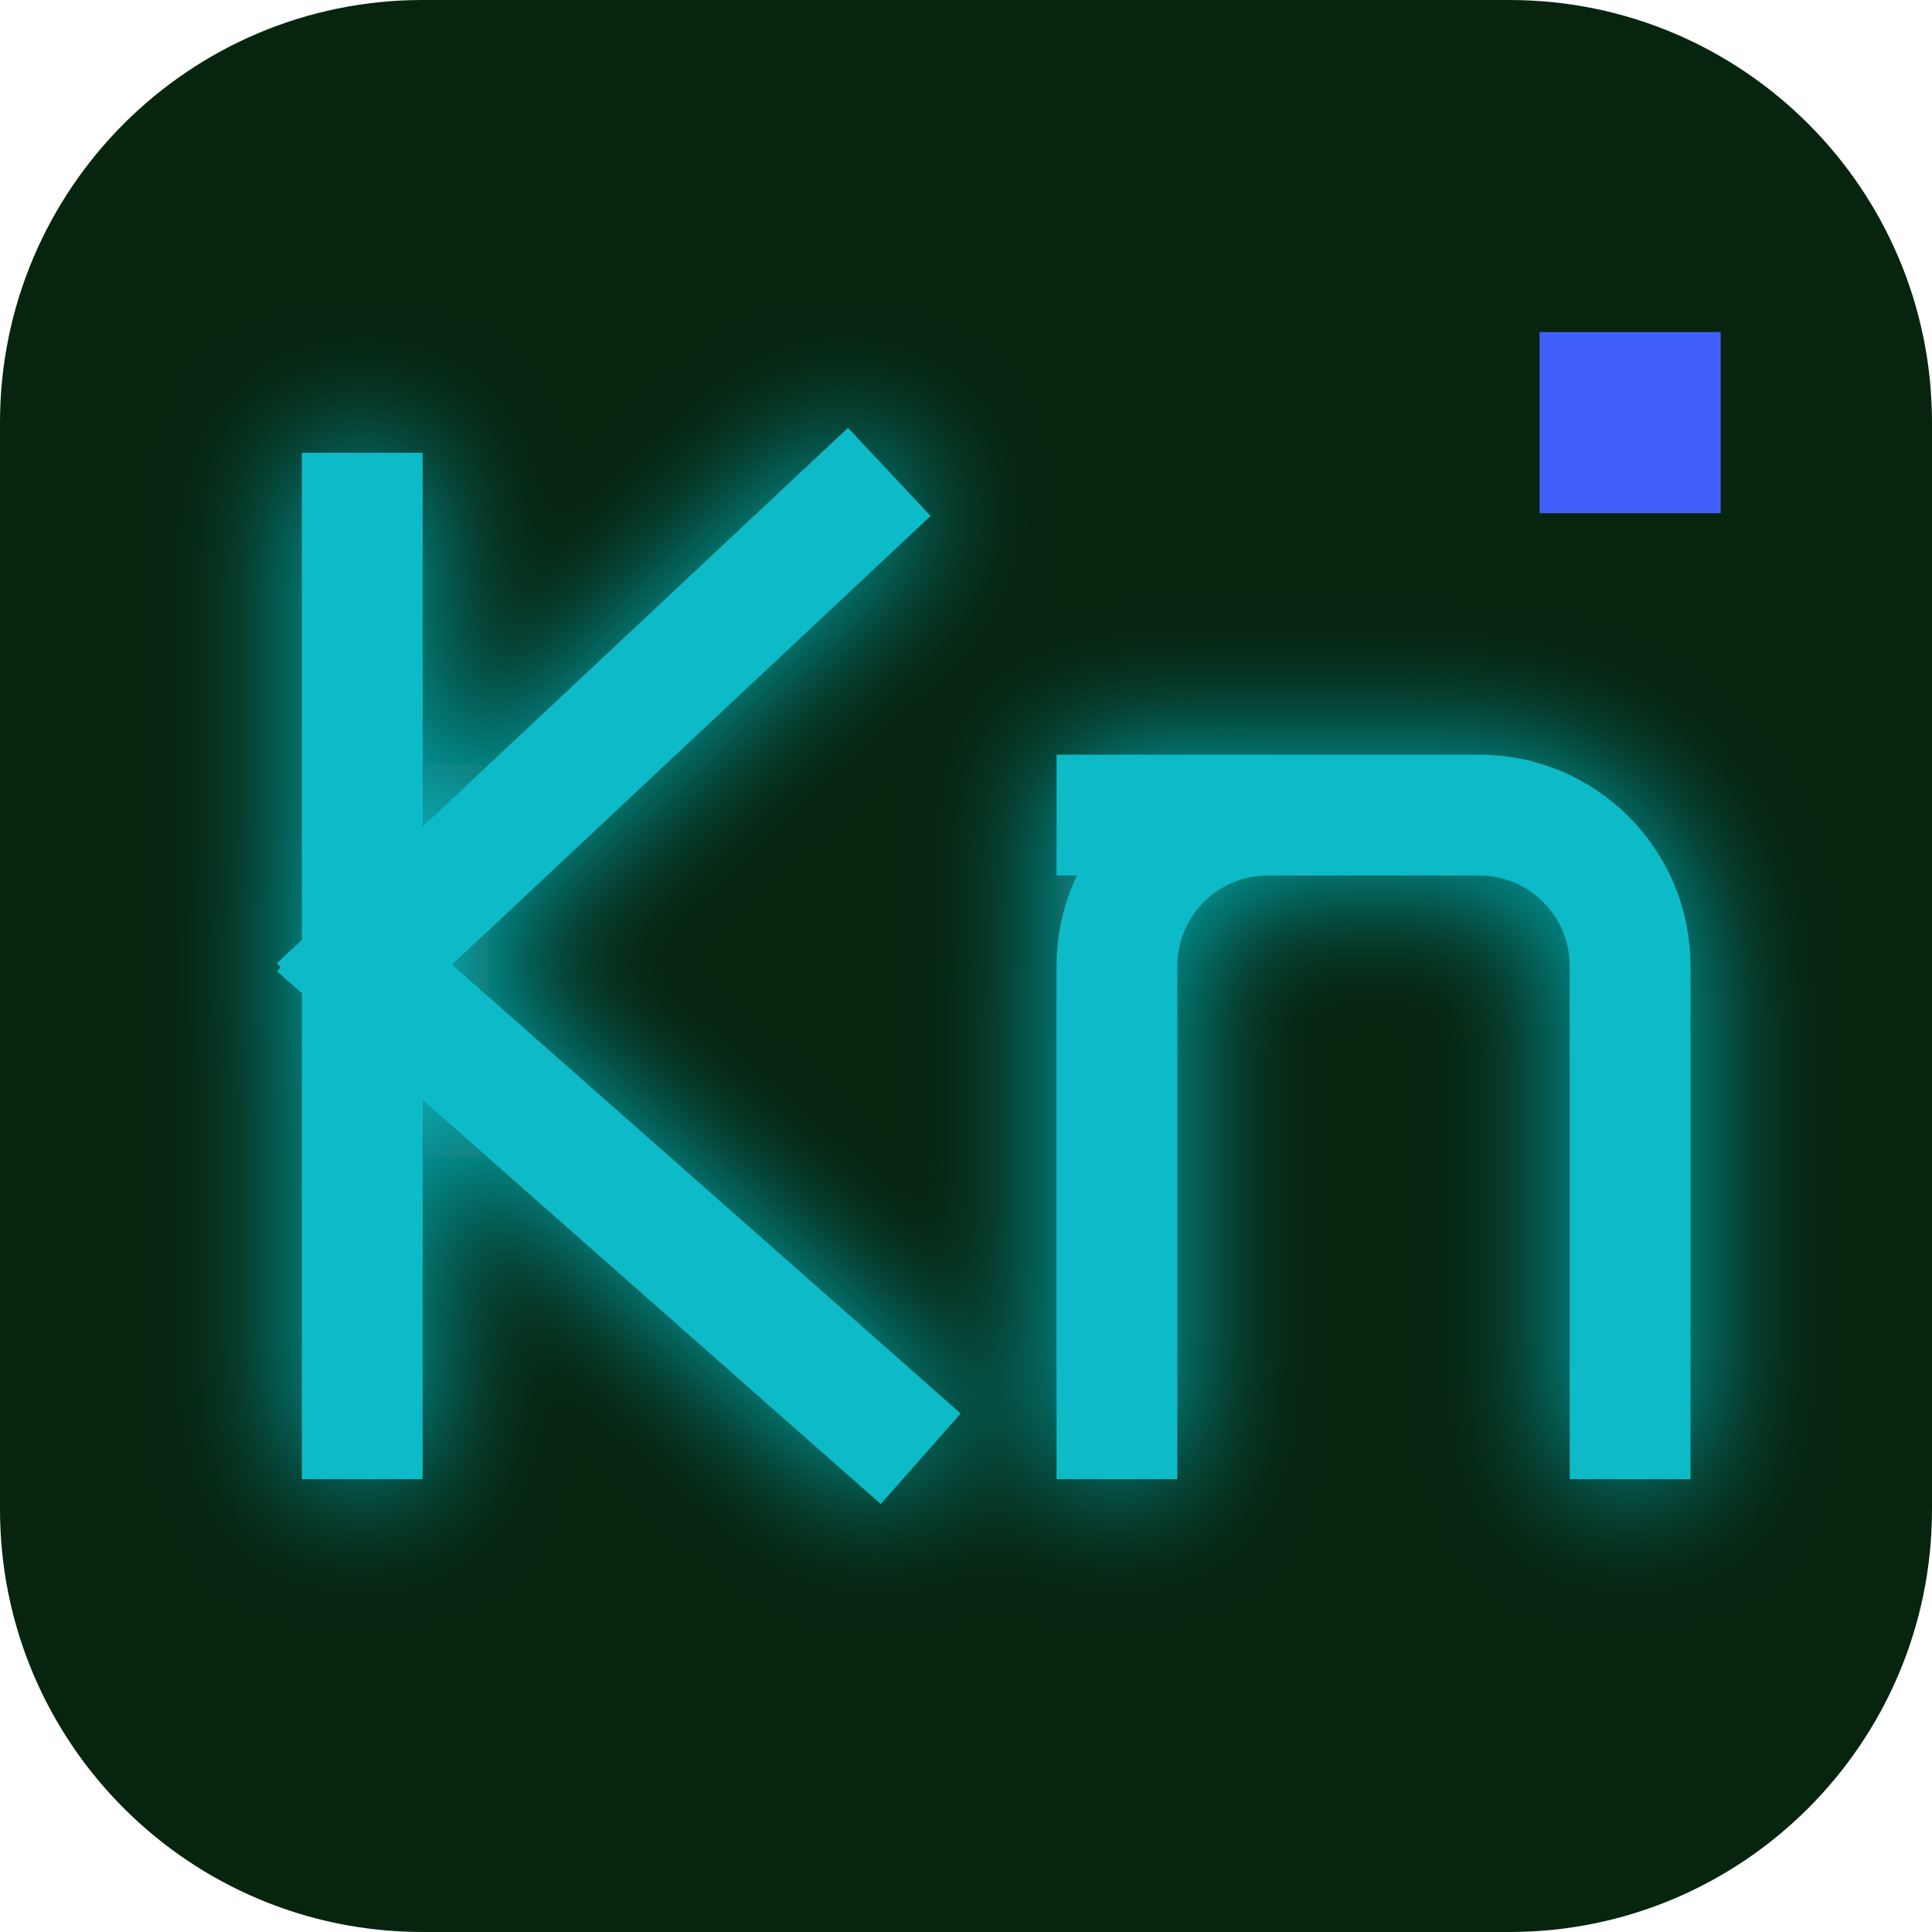
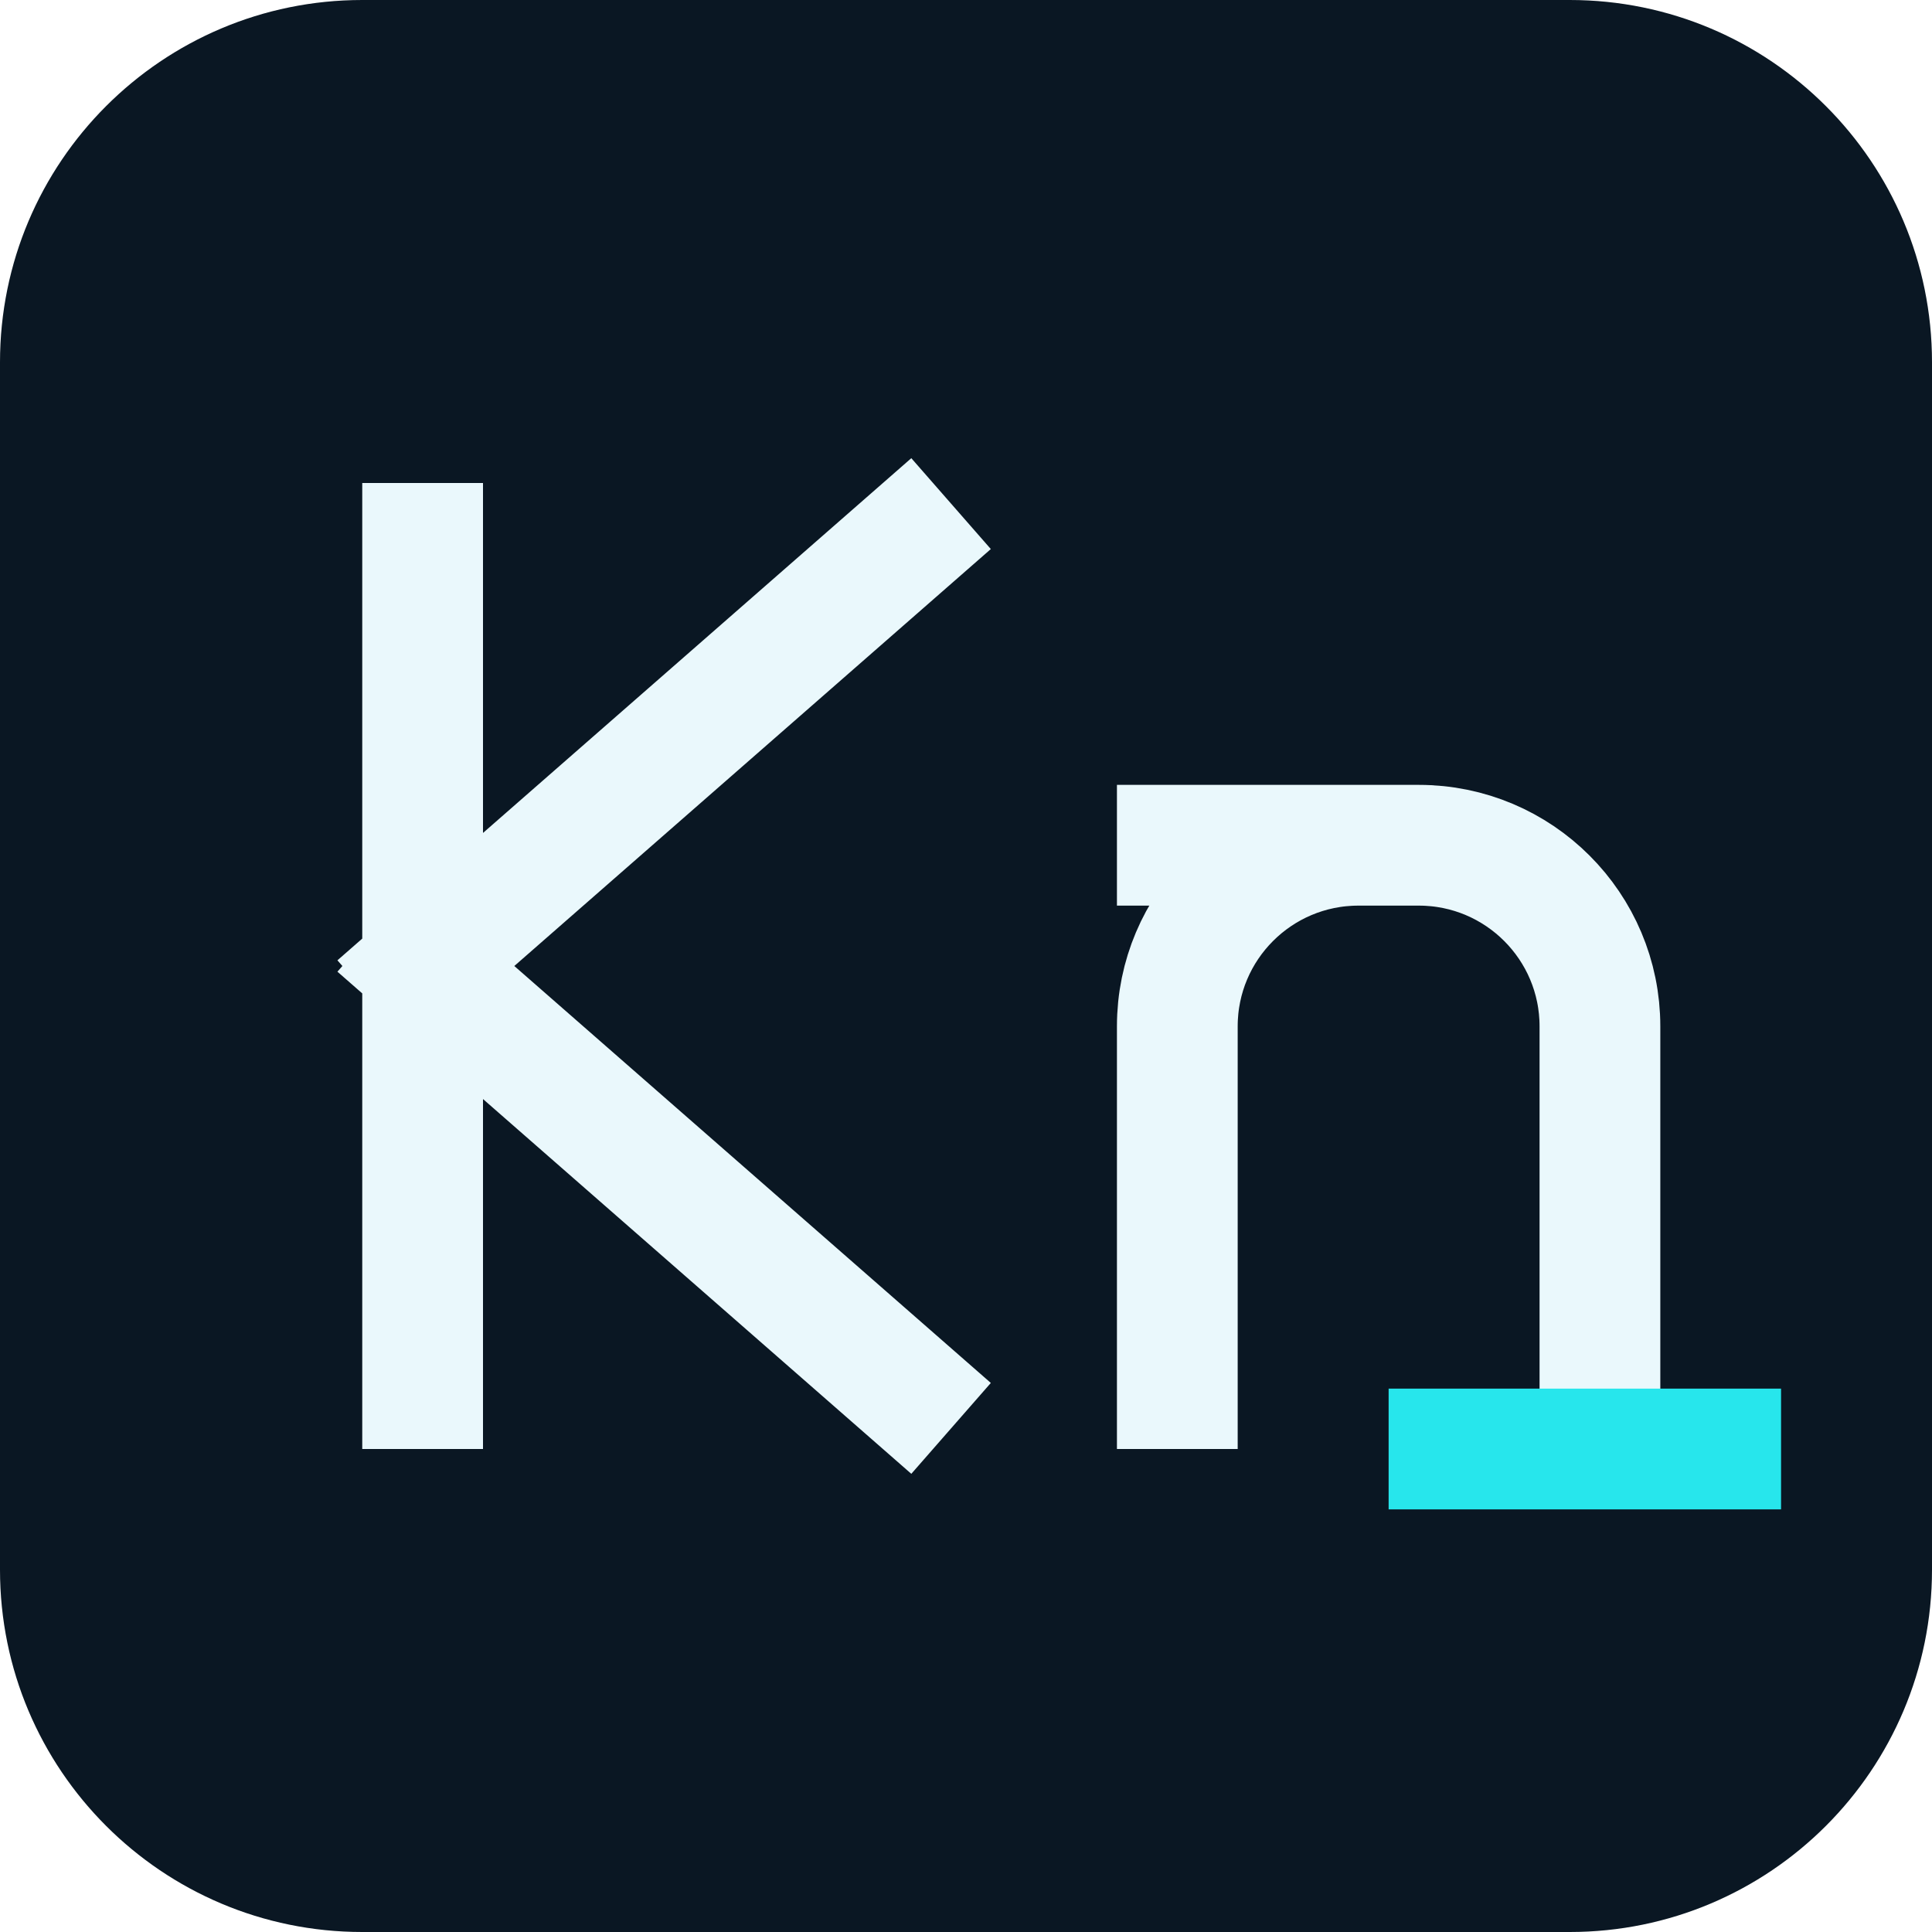
<svg xmlns="http://www.w3.org/2000/svg" viewBox="0 0 64 64">
-   <defs>
-     <filter id="glow" x="-50%" y="-50%" width="200%" height="200%">
-       <feGaussianBlur stdDeviation="2.2" result="blur" />
-       <feMerge>
-         <feMergeNode in="blur" />
-         <feMergeNode in="SourceGraphic" />
-       </feMerge>
-     </filter>
-   </defs>
-   <rect width="64" height="64" rx="14" fill="#07240F" />
-   <path d="M12 17v30m0-15 16-15M12 32l17 15m8-20h12a5 5 0 0 1 5 5v15m-17 0V32a5 5 0 0 1 5-5" fill="none" stroke="#09BBC8" stroke-linecap="square" stroke-linejoin="round" stroke-width="4" filter="url(#glow)" />
-   <path d="M51 11h6v6h-6z" fill="#405FFA" />
+   <rect width="64" height="64" rx="12" fill="#0A1723" />
+   <path d="M14 18v28m0-14 16-14M14 32l16 14m9-18h8a6 6 0 0 1 6 6v12m-14 0V34a6 6 0 0 1 6-6" fill="none" stroke="#EAF8FC" stroke-linecap="square" stroke-linejoin="round" stroke-width="4" />
+   <path d="M48 48h9" fill="none" stroke="#27E6EC" stroke-linecap="square" stroke-width="4" />
</svg>
